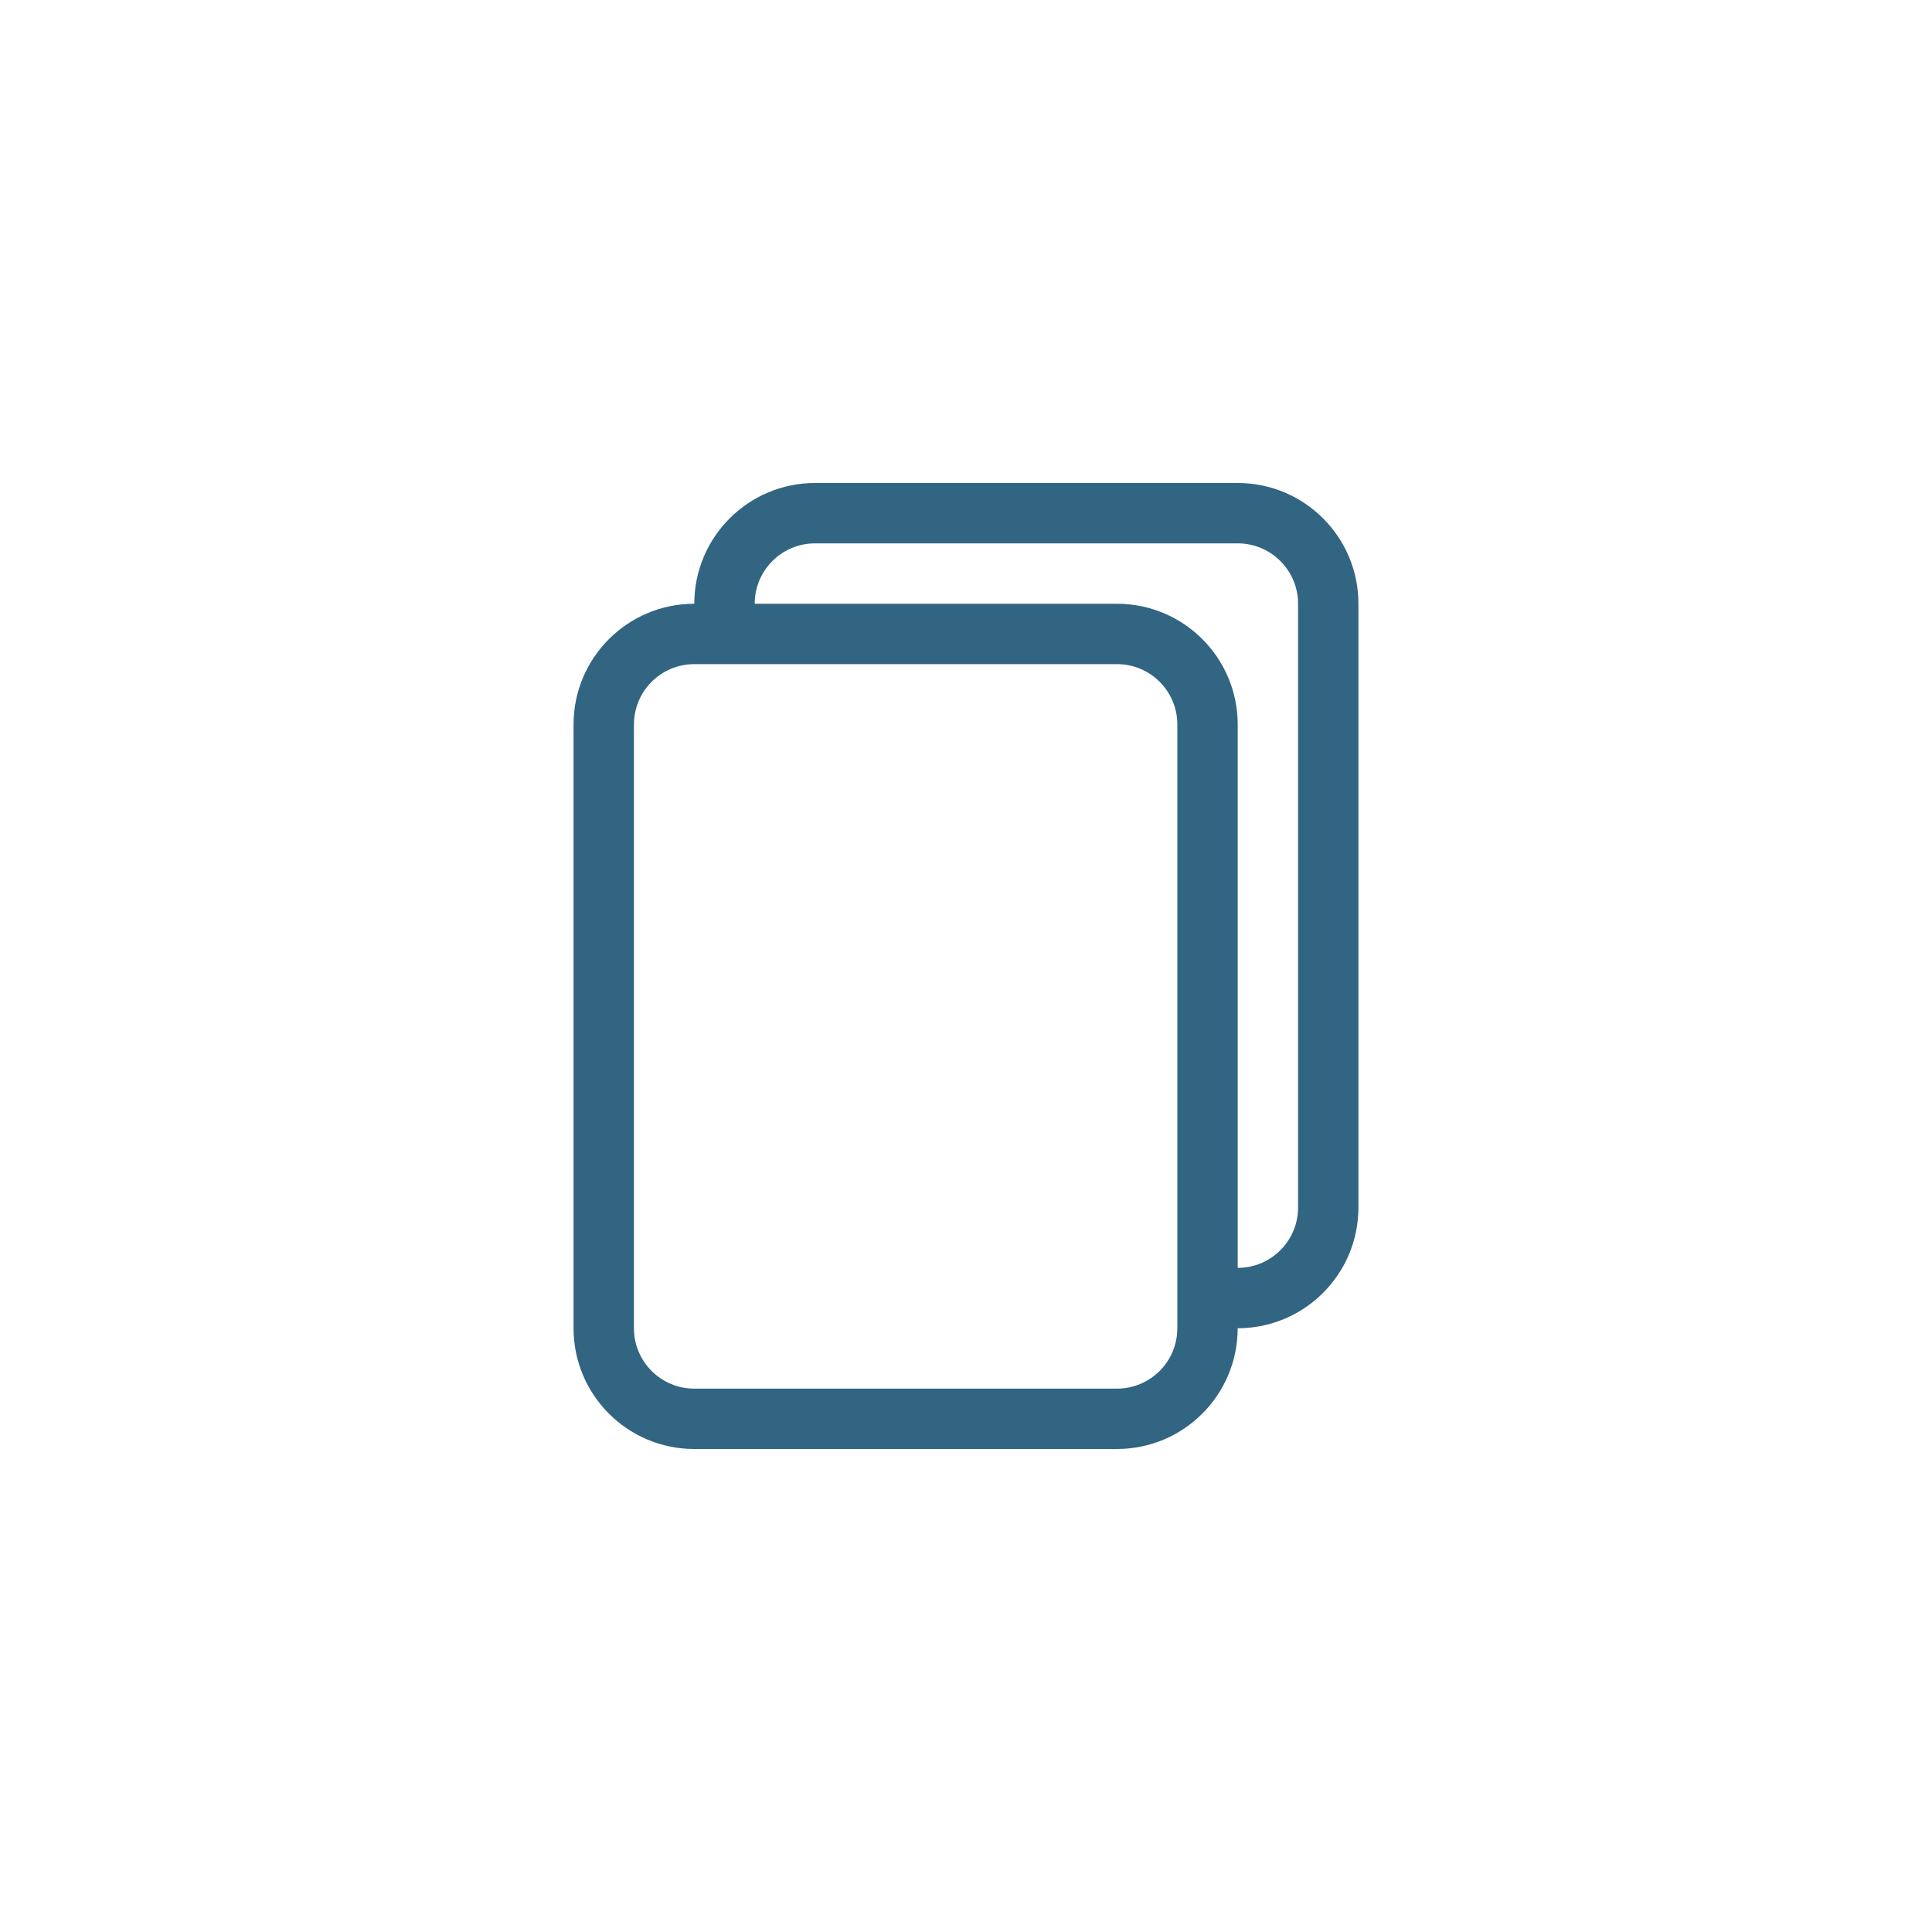
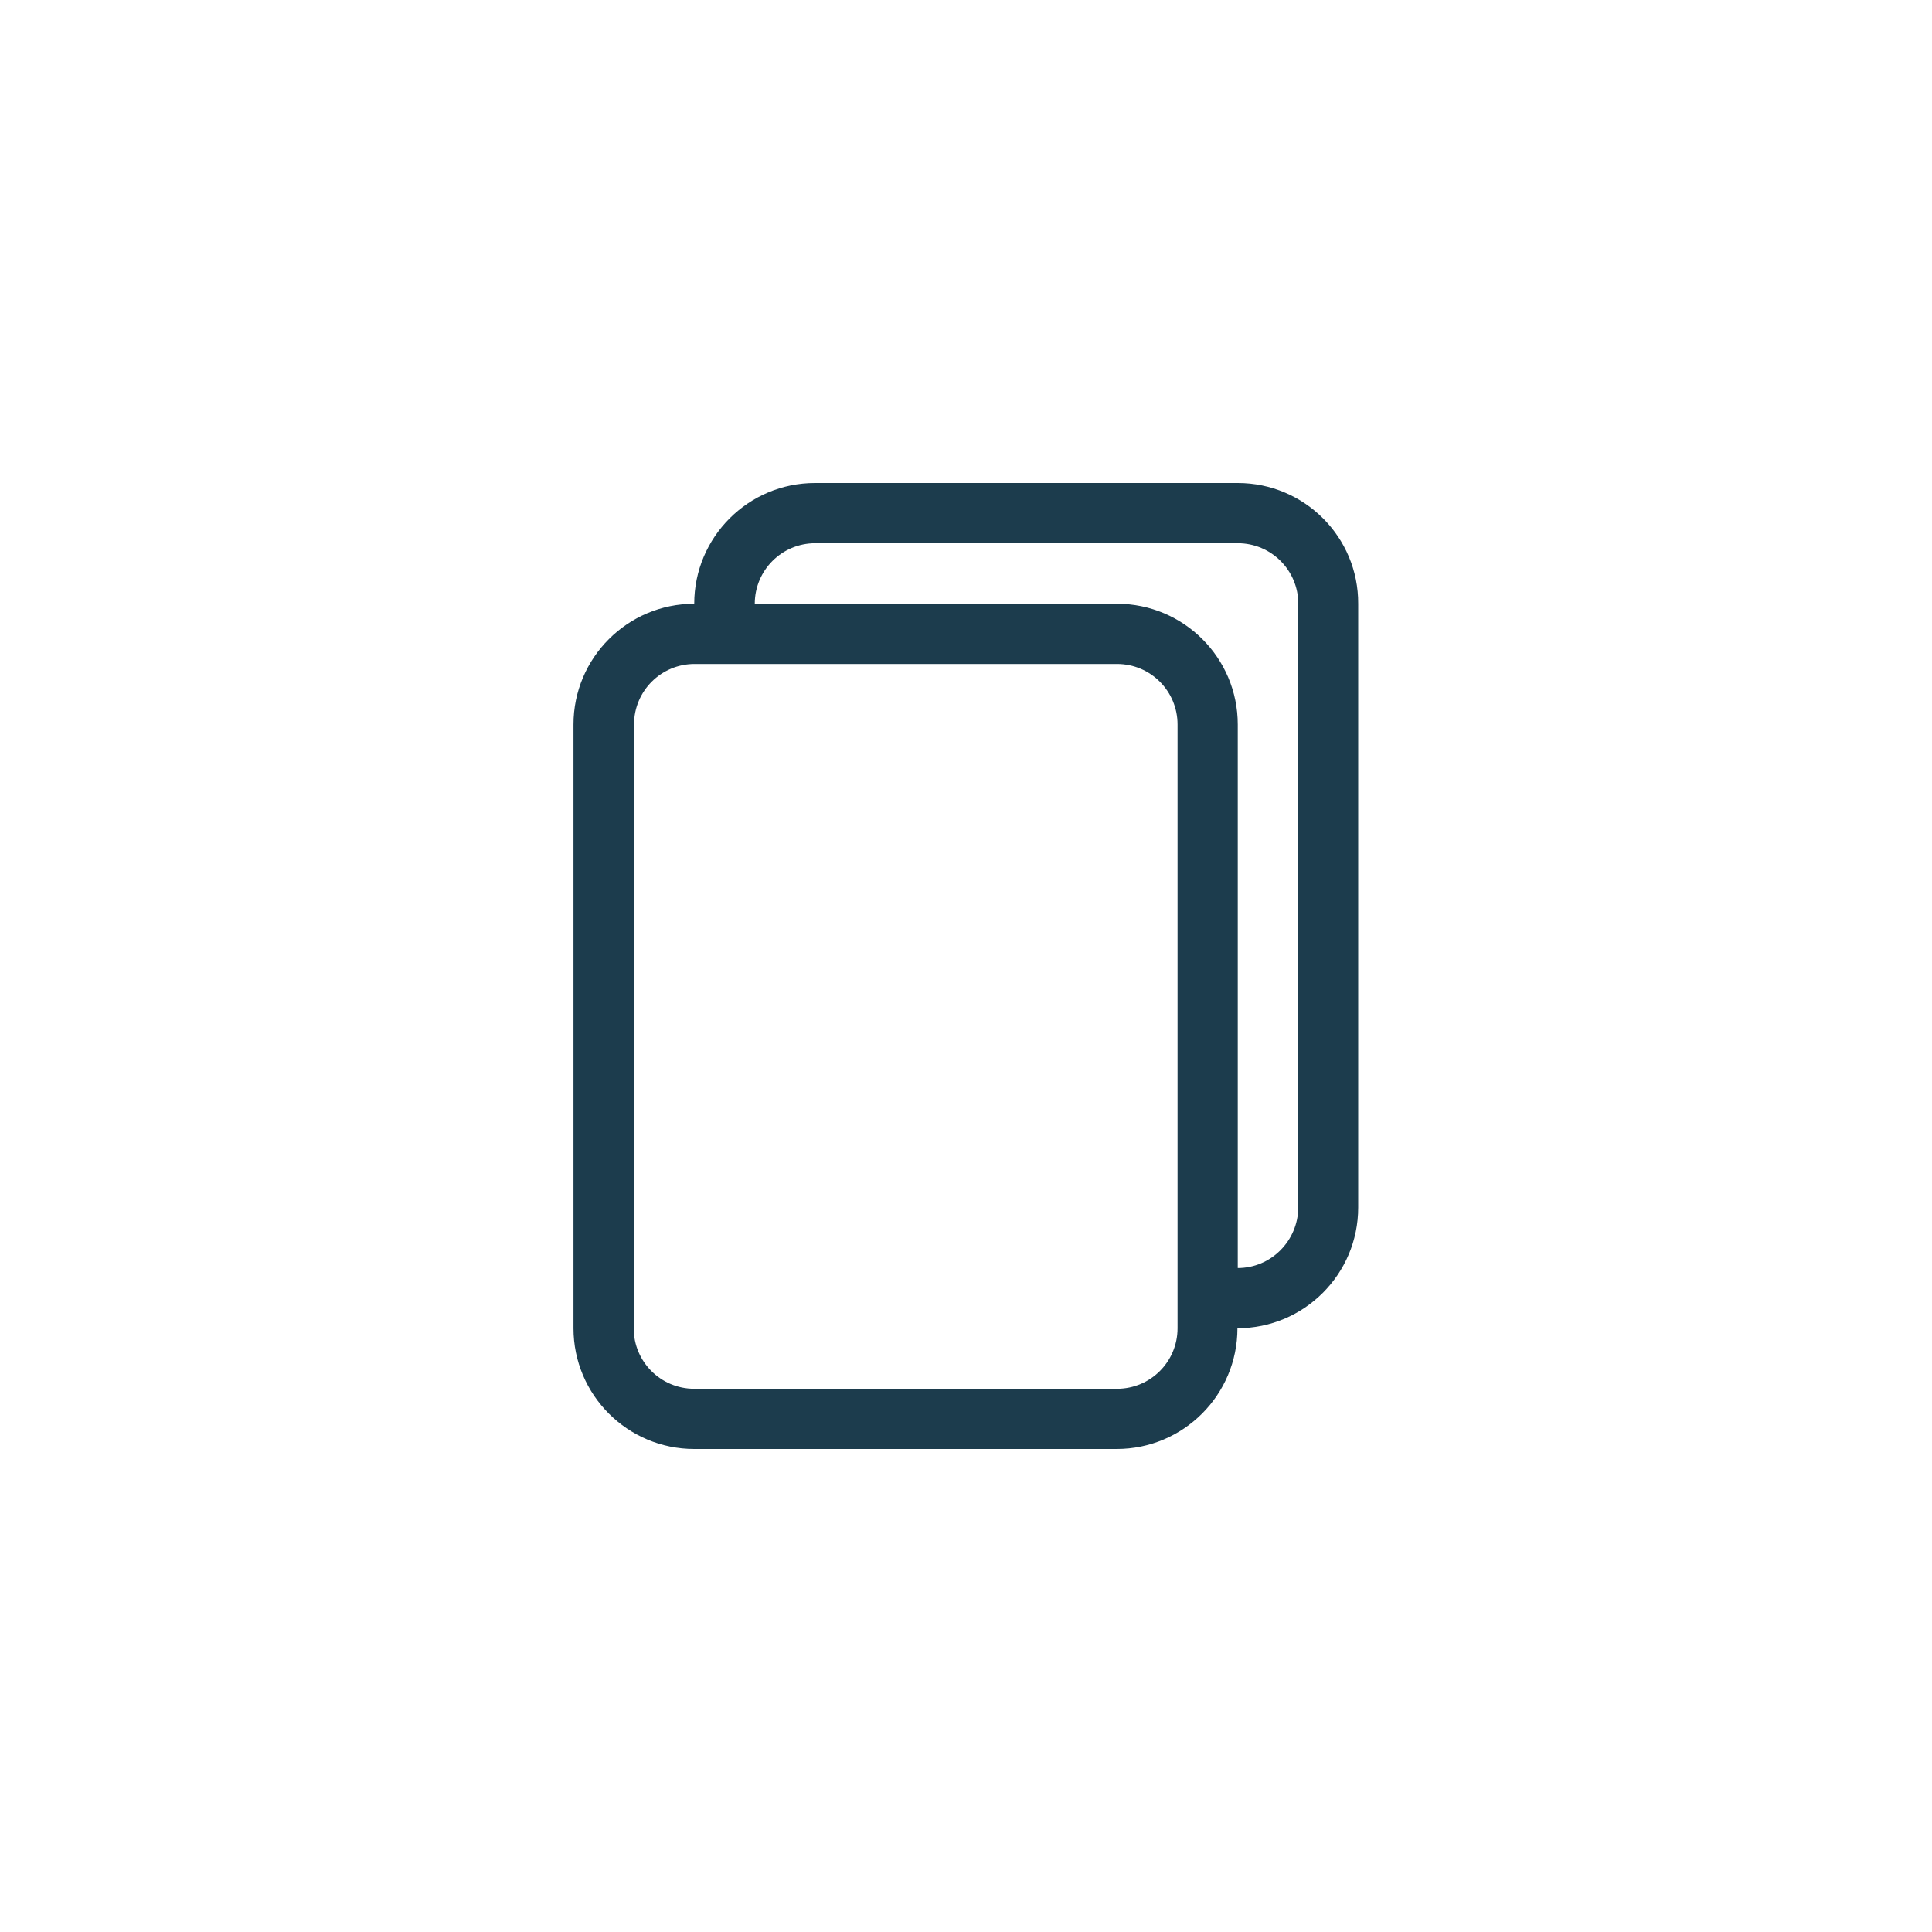
<svg xmlns="http://www.w3.org/2000/svg" version="1.1" id="Layer_1" x="0px" y="0px" viewBox="0 0 600 600" style="enable-background:new 0 0 600 600;" xml:space="preserve">
  <style type="text/css">
- 	.st0{fill:#316582;}
+ 	.st0{fill:#1C3C4D;}
</style>
-   <path class="st0" d="M384.38,150H253.12c-20.71,0-37.5,16.79-37.5,37.5c-20.71,0-37.5,16.79-37.5,37.5v187.5  c0,20.71,16.79,37.5,37.5,37.5h131.25c20.71,0,37.5-16.79,37.5-37.5c20.71,0,37.5-16.79,37.5-37.5V187.5  C421.88,166.79,405.09,150,384.38,150z M384.38,393.75V225c0-20.71-16.79-37.5-37.5-37.5h-112.5c0-10.36,8.39-18.75,18.75-18.75  h131.25c10.36,0,18.75,8.39,18.75,18.75V375C403.12,385.36,394.73,393.75,384.38,393.75z M196.88,225  c0-10.36,8.39-18.75,18.75-18.75h131.25c10.36,0,18.75,8.39,18.75,18.75v187.5c0,10.36-8.39,18.75-18.75,18.75H215.62  c-10.36,0-18.75-8.39-18.75-18.75V225z" />
+   <path class="st0" d="M384.4,150H253.1c-20.7,0-37.5,16.8-37.5,37.5c-20.7,0-37.5,16.8-37.5,37.5v187.5c0,20.7,16.8,37.5,37.5,37.5  h131.2c20.7,0,37.5-16.8,37.5-37.5c20.7,0,37.5-16.8,37.5-37.5V187.5C421.9,166.8,405.1,150,384.4,150z M384.4,393.8V225  c0-20.7-16.8-37.5-37.5-37.5H234.4c0-10.4,8.4-18.8,18.8-18.8h131.2c10.4,0,18.8,8.4,18.8,18.8V375  C403.1,385.4,394.7,393.8,384.4,393.8z M196.9,225c0-10.4,8.4-18.8,18.8-18.8h131.2c10.4,0,18.8,8.4,18.8,18.8v187.5  c0,10.4-8.4,18.8-18.8,18.8H215.6c-10.4,0-18.8-8.4-18.8-18.8L196.9,225L196.9,225z" />
</svg>
